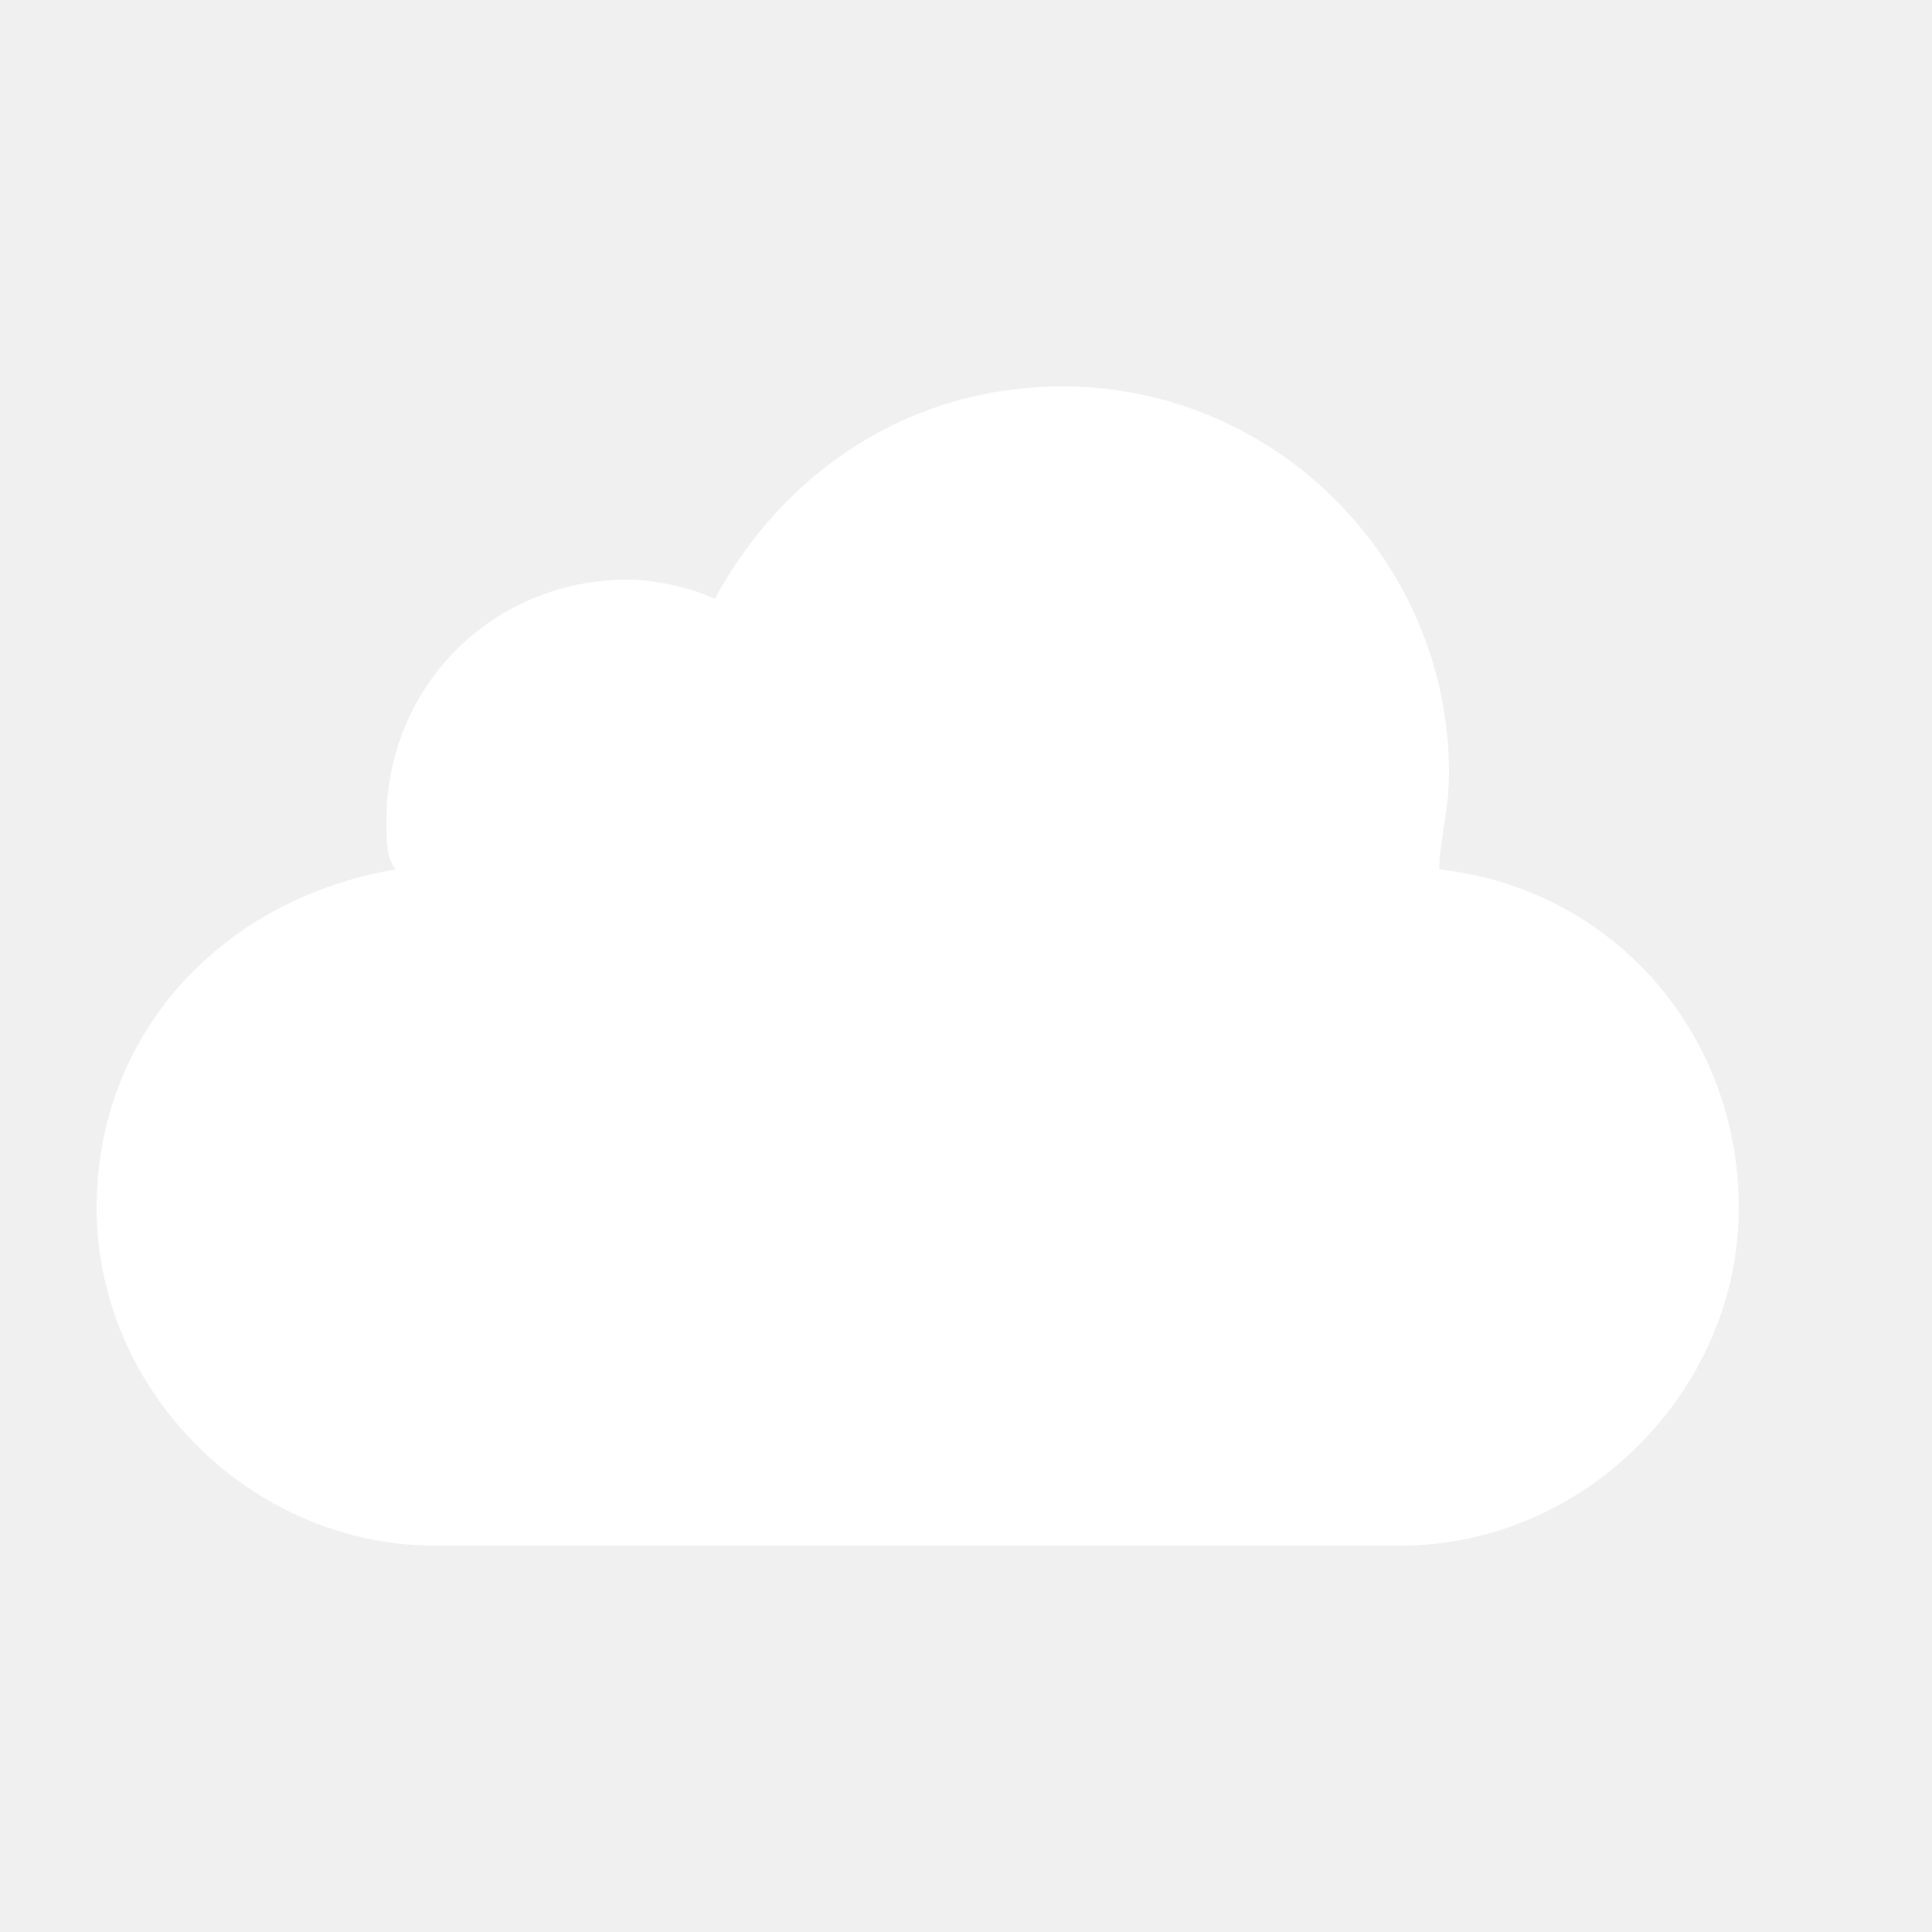
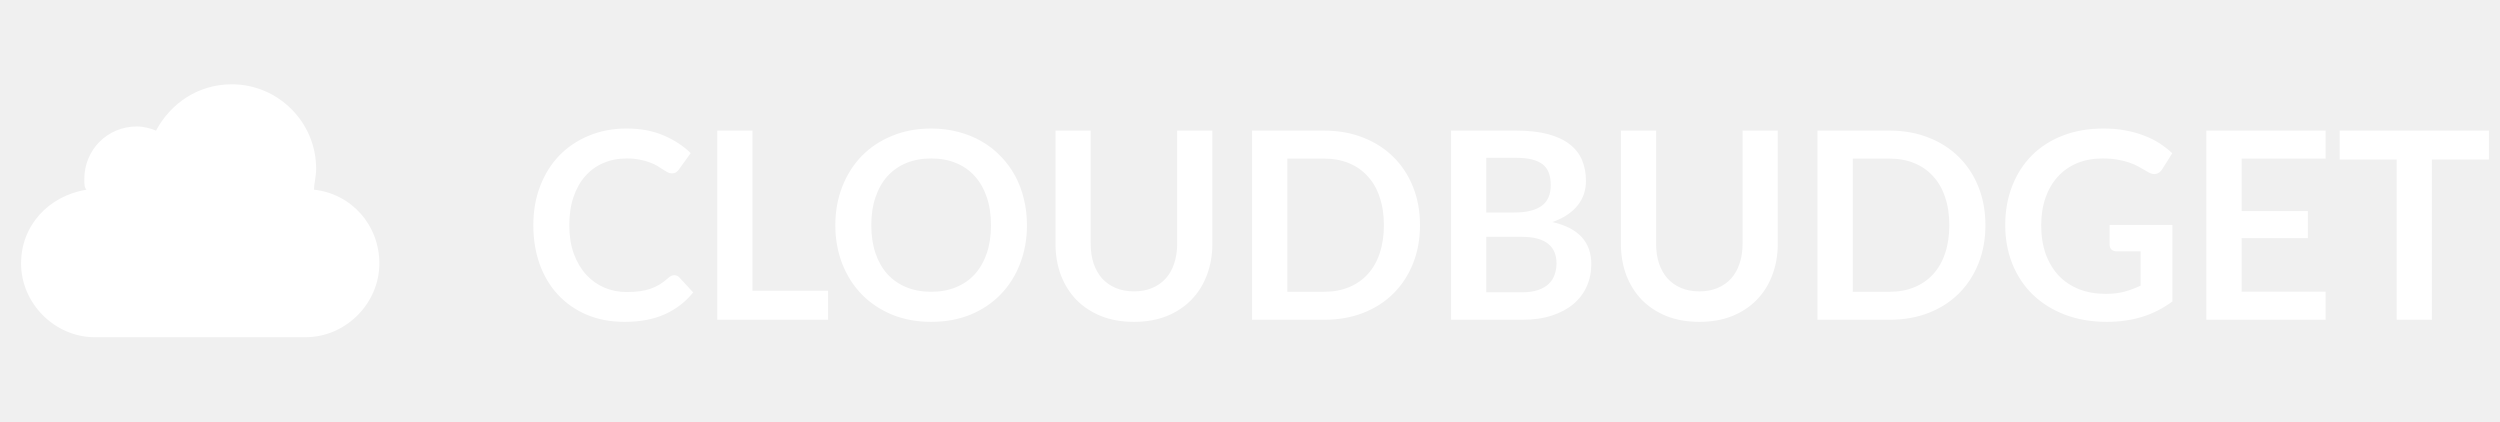
- <svg xmlns="http://www.w3.org/2000/svg" width="29" height="29" viewBox="0 0 29 29" fill="none">
+ <svg xmlns="http://www.w3.org/2000/svg" width="172" height="29" viewBox="0 0 172 29" fill="none">
+   <path d="M46.386 18.931C46.518 18.931 46.635 18.982 46.737 19.084L47.691 20.119C47.163 20.773 46.512 21.274 45.738 21.622C44.97 21.97 44.046 22.144 42.966 22.144C42 22.144 41.13 21.979 40.356 21.649C39.588 21.319 38.931 20.86 38.385 20.272C37.839 19.684 37.419 18.982 37.125 18.166C36.837 17.35 36.693 16.459 36.693 15.493C36.693 14.515 36.849 13.621 37.161 12.811C37.473 11.995 37.911 11.293 38.475 10.705C39.045 10.117 39.723 9.661 40.509 9.337C41.295 9.007 42.165 8.842 43.119 8.842C44.067 8.842 44.907 8.998 45.639 9.31C46.377 9.622 47.004 10.03 47.52 10.534L46.71 11.659C46.662 11.731 46.599 11.794 46.521 11.848C46.449 11.902 46.347 11.929 46.215 11.929C46.125 11.929 46.032 11.905 45.936 11.857C45.84 11.803 45.735 11.74 45.621 11.668C45.507 11.59 45.375 11.506 45.225 11.416C45.075 11.326 44.901 11.245 44.703 11.173C44.505 11.095 44.274 11.032 44.01 10.984C43.752 10.93 43.452 10.903 43.11 10.903C42.528 10.903 41.994 11.008 41.508 11.218C41.028 11.422 40.614 11.722 40.266 12.118C39.918 12.508 39.648 12.988 39.456 13.558C39.264 14.122 39.168 14.767 39.168 15.493C39.168 16.225 39.27 16.876 39.474 17.446C39.684 18.016 39.966 18.496 40.32 18.886C40.674 19.276 41.091 19.576 41.571 19.786C42.051 19.99 42.567 20.092 43.119 20.092C43.449 20.092 43.746 20.074 44.01 20.038C44.28 20.002 44.526 19.945 44.748 19.867C44.976 19.789 45.189 19.69 45.387 19.57C45.591 19.444 45.792 19.291 45.99 19.111C46.05 19.057 46.113 19.015 46.179 18.985C46.245 18.949 46.314 18.931 46.386 18.931ZM56.972 20.002V22H49.349V8.986H51.77V20.002H56.972ZM70.655 15.493C70.655 16.447 70.496 17.332 70.178 18.148C69.866 18.958 69.422 19.66 68.846 20.254C68.27 20.848 67.577 21.313 66.767 21.649C65.957 21.979 65.057 22.144 64.067 22.144C63.083 22.144 62.186 21.979 61.376 21.649C60.566 21.313 59.87 20.848 59.288 20.254C58.712 19.66 58.265 18.958 57.947 18.148C57.629 17.332 57.47 16.447 57.47 15.493C57.47 14.539 57.629 13.657 57.947 12.847C58.265 12.031 58.712 11.326 59.288 10.732C59.87 10.138 60.566 9.676 61.376 9.346C62.186 9.01 63.083 8.842 64.067 8.842C64.727 8.842 65.348 8.92 65.93 9.076C66.512 9.226 67.046 9.442 67.532 9.724C68.018 10 68.453 10.339 68.837 10.741C69.227 11.137 69.557 11.581 69.827 12.073C70.097 12.565 70.301 13.099 70.439 13.675C70.583 14.251 70.655 14.857 70.655 15.493ZM68.18 15.493C68.18 14.779 68.084 14.14 67.892 13.576C67.7 13.006 67.427 12.523 67.073 12.127C66.719 11.731 66.287 11.428 65.777 11.218C65.273 11.008 64.703 10.903 64.067 10.903C63.431 10.903 62.858 11.008 62.348 11.218C61.844 11.428 61.412 11.731 61.052 12.127C60.698 12.523 60.425 13.006 60.233 13.576C60.041 14.14 59.945 14.779 59.945 15.493C59.945 16.207 60.041 16.849 60.233 17.419C60.425 17.983 60.698 18.463 61.052 18.859C61.412 19.249 61.844 19.549 62.348 19.759C62.858 19.969 63.431 20.074 64.067 20.074C64.703 20.074 65.273 19.969 65.777 19.759C66.287 19.549 66.719 19.249 67.073 18.859C67.427 18.463 67.7 17.983 67.892 17.419C68.084 16.849 68.18 16.207 68.18 15.493ZM78.019 20.047C78.487 20.047 78.904 19.969 79.27 19.813C79.642 19.657 79.954 19.438 80.206 19.156C80.458 18.874 80.65 18.532 80.782 18.13C80.92 17.728 80.989 17.278 80.989 16.78V8.986H83.41V16.78C83.41 17.554 83.284 18.271 83.032 18.931C82.786 19.585 82.429 20.152 81.961 20.632C81.499 21.106 80.935 21.478 80.269 21.748C79.603 22.012 78.853 22.144 78.019 22.144C77.179 22.144 76.426 22.012 75.76 21.748C75.094 21.478 74.527 21.106 74.059 20.632C73.597 20.152 73.24 19.585 72.988 18.931C72.742 18.271 72.619 17.554 72.619 16.78V8.986H75.04V16.771C75.04 17.269 75.106 17.719 75.238 18.121C75.376 18.523 75.571 18.868 75.823 19.156C76.081 19.438 76.393 19.657 76.759 19.813C77.131 19.969 77.551 20.047 78.019 20.047ZM97.696 15.493C97.696 16.447 97.537 17.323 97.219 18.121C96.901 18.919 96.454 19.606 95.878 20.182C95.302 20.758 94.609 21.205 93.799 21.523C92.989 21.841 92.089 22 91.099 22H86.14V8.986H91.099C92.089 8.986 92.989 9.148 93.799 9.472C94.609 9.79 95.302 10.237 95.878 10.813C96.454 11.383 96.901 12.067 97.219 12.865C97.537 13.663 97.696 14.539 97.696 15.493ZM95.212 15.493C95.212 14.779 95.116 14.14 94.924 13.576C94.738 13.006 94.465 12.526 94.105 12.136C93.751 11.74 93.319 11.437 92.809 11.227C92.305 11.017 91.735 10.912 91.099 10.912H88.57V20.074H91.099C91.735 20.074 92.305 19.969 92.809 19.759C93.319 19.549 93.751 19.249 94.105 18.859C94.465 18.463 94.738 17.983 94.924 17.419C95.116 16.849 95.212 16.207 95.212 15.493ZM104.703 20.11C105.153 20.11 105.531 20.056 105.837 19.948C106.143 19.84 106.386 19.696 106.566 19.516C106.752 19.336 106.884 19.126 106.962 18.886C107.046 18.646 107.088 18.391 107.088 18.121C107.088 17.839 107.043 17.587 106.953 17.365C106.863 17.137 106.722 16.945 106.53 16.789C106.338 16.627 106.089 16.504 105.783 16.42C105.483 16.336 105.12 16.294 104.694 16.294H102.255V20.11H104.703ZM102.255 10.858V14.62H104.181C105.009 14.62 105.633 14.47 106.053 14.17C106.479 13.87 106.692 13.393 106.692 12.739C106.692 12.061 106.5 11.578 106.116 11.29C105.732 11.002 105.132 10.858 104.316 10.858H102.255ZM104.316 8.986C105.168 8.986 105.897 9.067 106.503 9.229C107.109 9.391 107.604 9.622 107.988 9.922C108.378 10.222 108.663 10.585 108.843 11.011C109.023 11.437 109.113 11.917 109.113 12.451C109.113 12.757 109.068 13.051 108.978 13.333C108.888 13.609 108.747 13.87 108.555 14.116C108.369 14.356 108.129 14.575 107.835 14.773C107.547 14.971 107.202 15.139 106.8 15.277C108.588 15.679 109.482 16.645 109.482 18.175C109.482 18.727 109.377 19.237 109.167 19.705C108.957 20.173 108.651 20.578 108.249 20.92C107.847 21.256 107.352 21.52 106.764 21.712C106.176 21.904 105.504 22 104.748 22H99.834V8.986H104.316ZM116.919 20.047C117.387 20.047 117.804 19.969 118.17 19.813C118.542 19.657 118.854 19.438 119.106 19.156C119.358 18.874 119.55 18.532 119.682 18.13C119.82 17.728 119.889 17.278 119.889 16.78V8.986H122.31V16.78C122.31 17.554 122.184 18.271 121.932 18.931C121.686 19.585 121.329 20.152 120.861 20.632C120.399 21.106 119.835 21.478 119.169 21.748C118.503 22.012 117.753 22.144 116.919 22.144C116.079 22.144 115.326 22.012 114.66 21.748C113.994 21.478 113.427 21.106 112.959 20.632C112.497 20.152 112.14 19.585 111.888 18.931C111.642 18.271 111.519 17.554 111.519 16.78V8.986H113.94V16.771C113.94 17.269 114.006 17.719 114.138 18.121C114.276 18.523 114.471 18.868 114.723 19.156C114.981 19.438 115.293 19.657 115.659 19.813C116.031 19.969 116.451 20.047 116.919 20.047ZM136.597 15.493C136.597 16.447 136.438 17.323 136.12 18.121C135.802 18.919 135.355 19.606 134.779 20.182C134.203 20.758 133.51 21.205 132.7 21.523C131.89 21.841 130.99 22 130 22H125.041V8.986H130C130.99 8.986 131.89 9.148 132.7 9.472C133.51 9.79 134.203 10.237 134.779 10.813C135.355 11.383 135.802 12.067 136.12 12.865C136.438 13.663 136.597 14.539 136.597 15.493ZM134.113 15.493C134.113 14.779 134.017 14.14 133.825 13.576C133.639 13.006 133.366 12.526 133.006 12.136C132.652 11.74 132.22 11.437 131.71 11.227C131.206 11.017 130.636 10.912 130 10.912H127.471V20.074H130C130.636 20.074 131.206 19.969 131.71 19.759C132.22 19.549 132.652 19.249 133.006 18.859C133.366 18.463 133.639 17.983 133.825 17.419C134.017 16.849 134.113 16.207 134.113 15.493ZM149.462 15.475V20.74C148.802 21.226 148.097 21.583 147.347 21.811C146.603 22.033 145.805 22.144 144.953 22.144C143.891 22.144 142.928 21.979 142.064 21.649C141.206 21.319 140.471 20.86 139.859 20.272C139.253 19.684 138.785 18.982 138.455 18.166C138.125 17.35 137.96 16.459 137.96 15.493C137.96 14.515 138.119 13.618 138.437 12.802C138.755 11.986 139.205 11.284 139.787 10.696C140.375 10.108 141.086 9.652 141.92 9.328C142.754 9.004 143.69 8.842 144.728 8.842C145.256 8.842 145.748 8.884 146.204 8.968C146.666 9.052 147.092 9.169 147.482 9.319C147.878 9.463 148.238 9.64 148.562 9.85C148.886 10.06 149.183 10.291 149.453 10.543L148.76 11.641C148.652 11.815 148.511 11.923 148.337 11.965C148.163 12.001 147.974 11.956 147.77 11.83C147.572 11.716 147.374 11.602 147.176 11.488C146.978 11.374 146.756 11.275 146.51 11.191C146.27 11.107 145.997 11.038 145.691 10.984C145.391 10.93 145.043 10.903 144.647 10.903C144.005 10.903 143.423 11.011 142.901 11.227C142.385 11.443 141.944 11.752 141.578 12.154C141.212 12.556 140.93 13.039 140.732 13.603C140.534 14.167 140.435 14.797 140.435 15.493C140.435 16.237 140.54 16.903 140.75 17.491C140.966 18.073 141.266 18.568 141.65 18.976C142.04 19.378 142.508 19.687 143.054 19.903C143.6 20.113 144.209 20.218 144.881 20.218C145.361 20.218 145.79 20.167 146.168 20.065C146.546 19.963 146.915 19.825 147.275 19.651V17.293H145.637C145.481 17.293 145.358 17.251 145.268 17.167C145.184 17.077 145.142 16.969 145.142 16.843V15.475H149.462ZM154.225 10.912V14.521H158.779V16.384H154.225V20.065H160.003V22H151.795V8.986H160.003V10.912H154.225ZM171.238 10.975H167.314V22H164.893V10.975H160.969V8.986H171.238V10.975Z" fill="white" />
  <path d="M21.605 13.05C21.605 12.615 21.75 12.18 21.75 11.6C21.75 8.41 19.14 5.8 15.95 5.8C13.63 5.8 11.745 7.105 10.73 8.99C10.44 8.845 9.86 8.7 9.425 8.7C7.395 8.7 5.8 10.295 5.8 12.325C5.8 12.615 5.8 12.905 5.945 13.05C3.335 13.485 1.45 15.515 1.45 18.125C1.45 20.88 3.77 23.2 6.525 23.2H21.025C23.78 23.2 26.1 20.88 26.1 18.125C26.1 15.515 24.215 13.34 21.605 13.05Z" fill="white" />
</svg>
